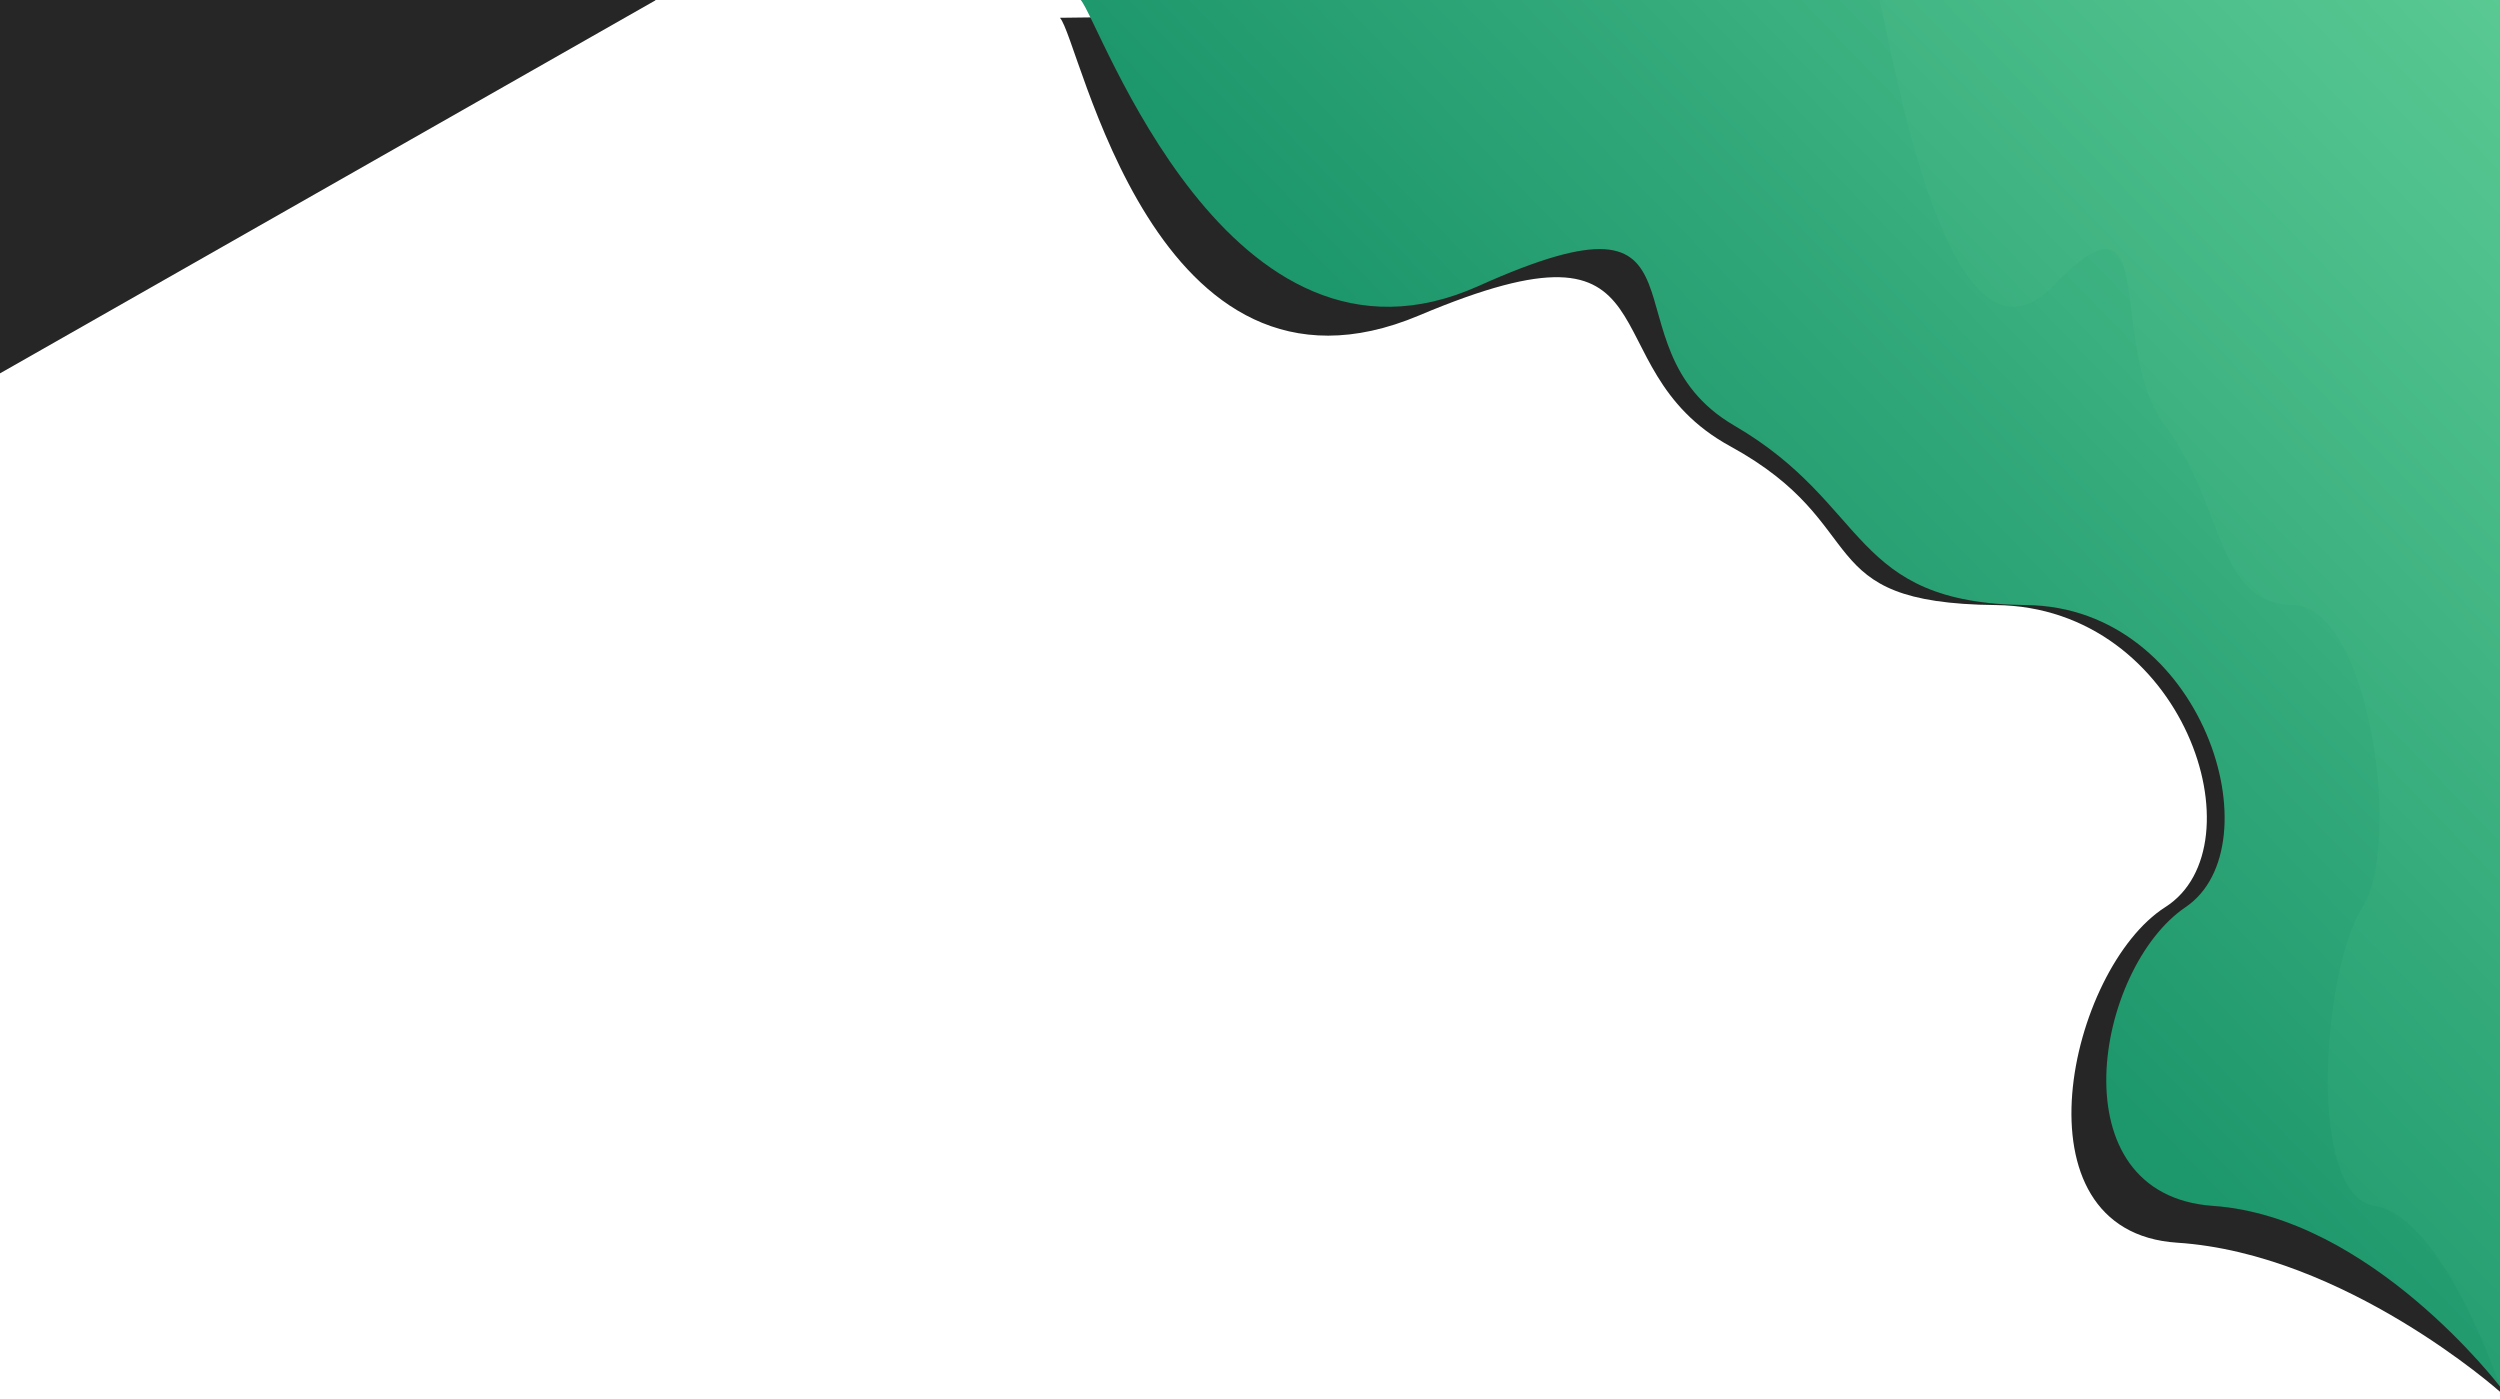
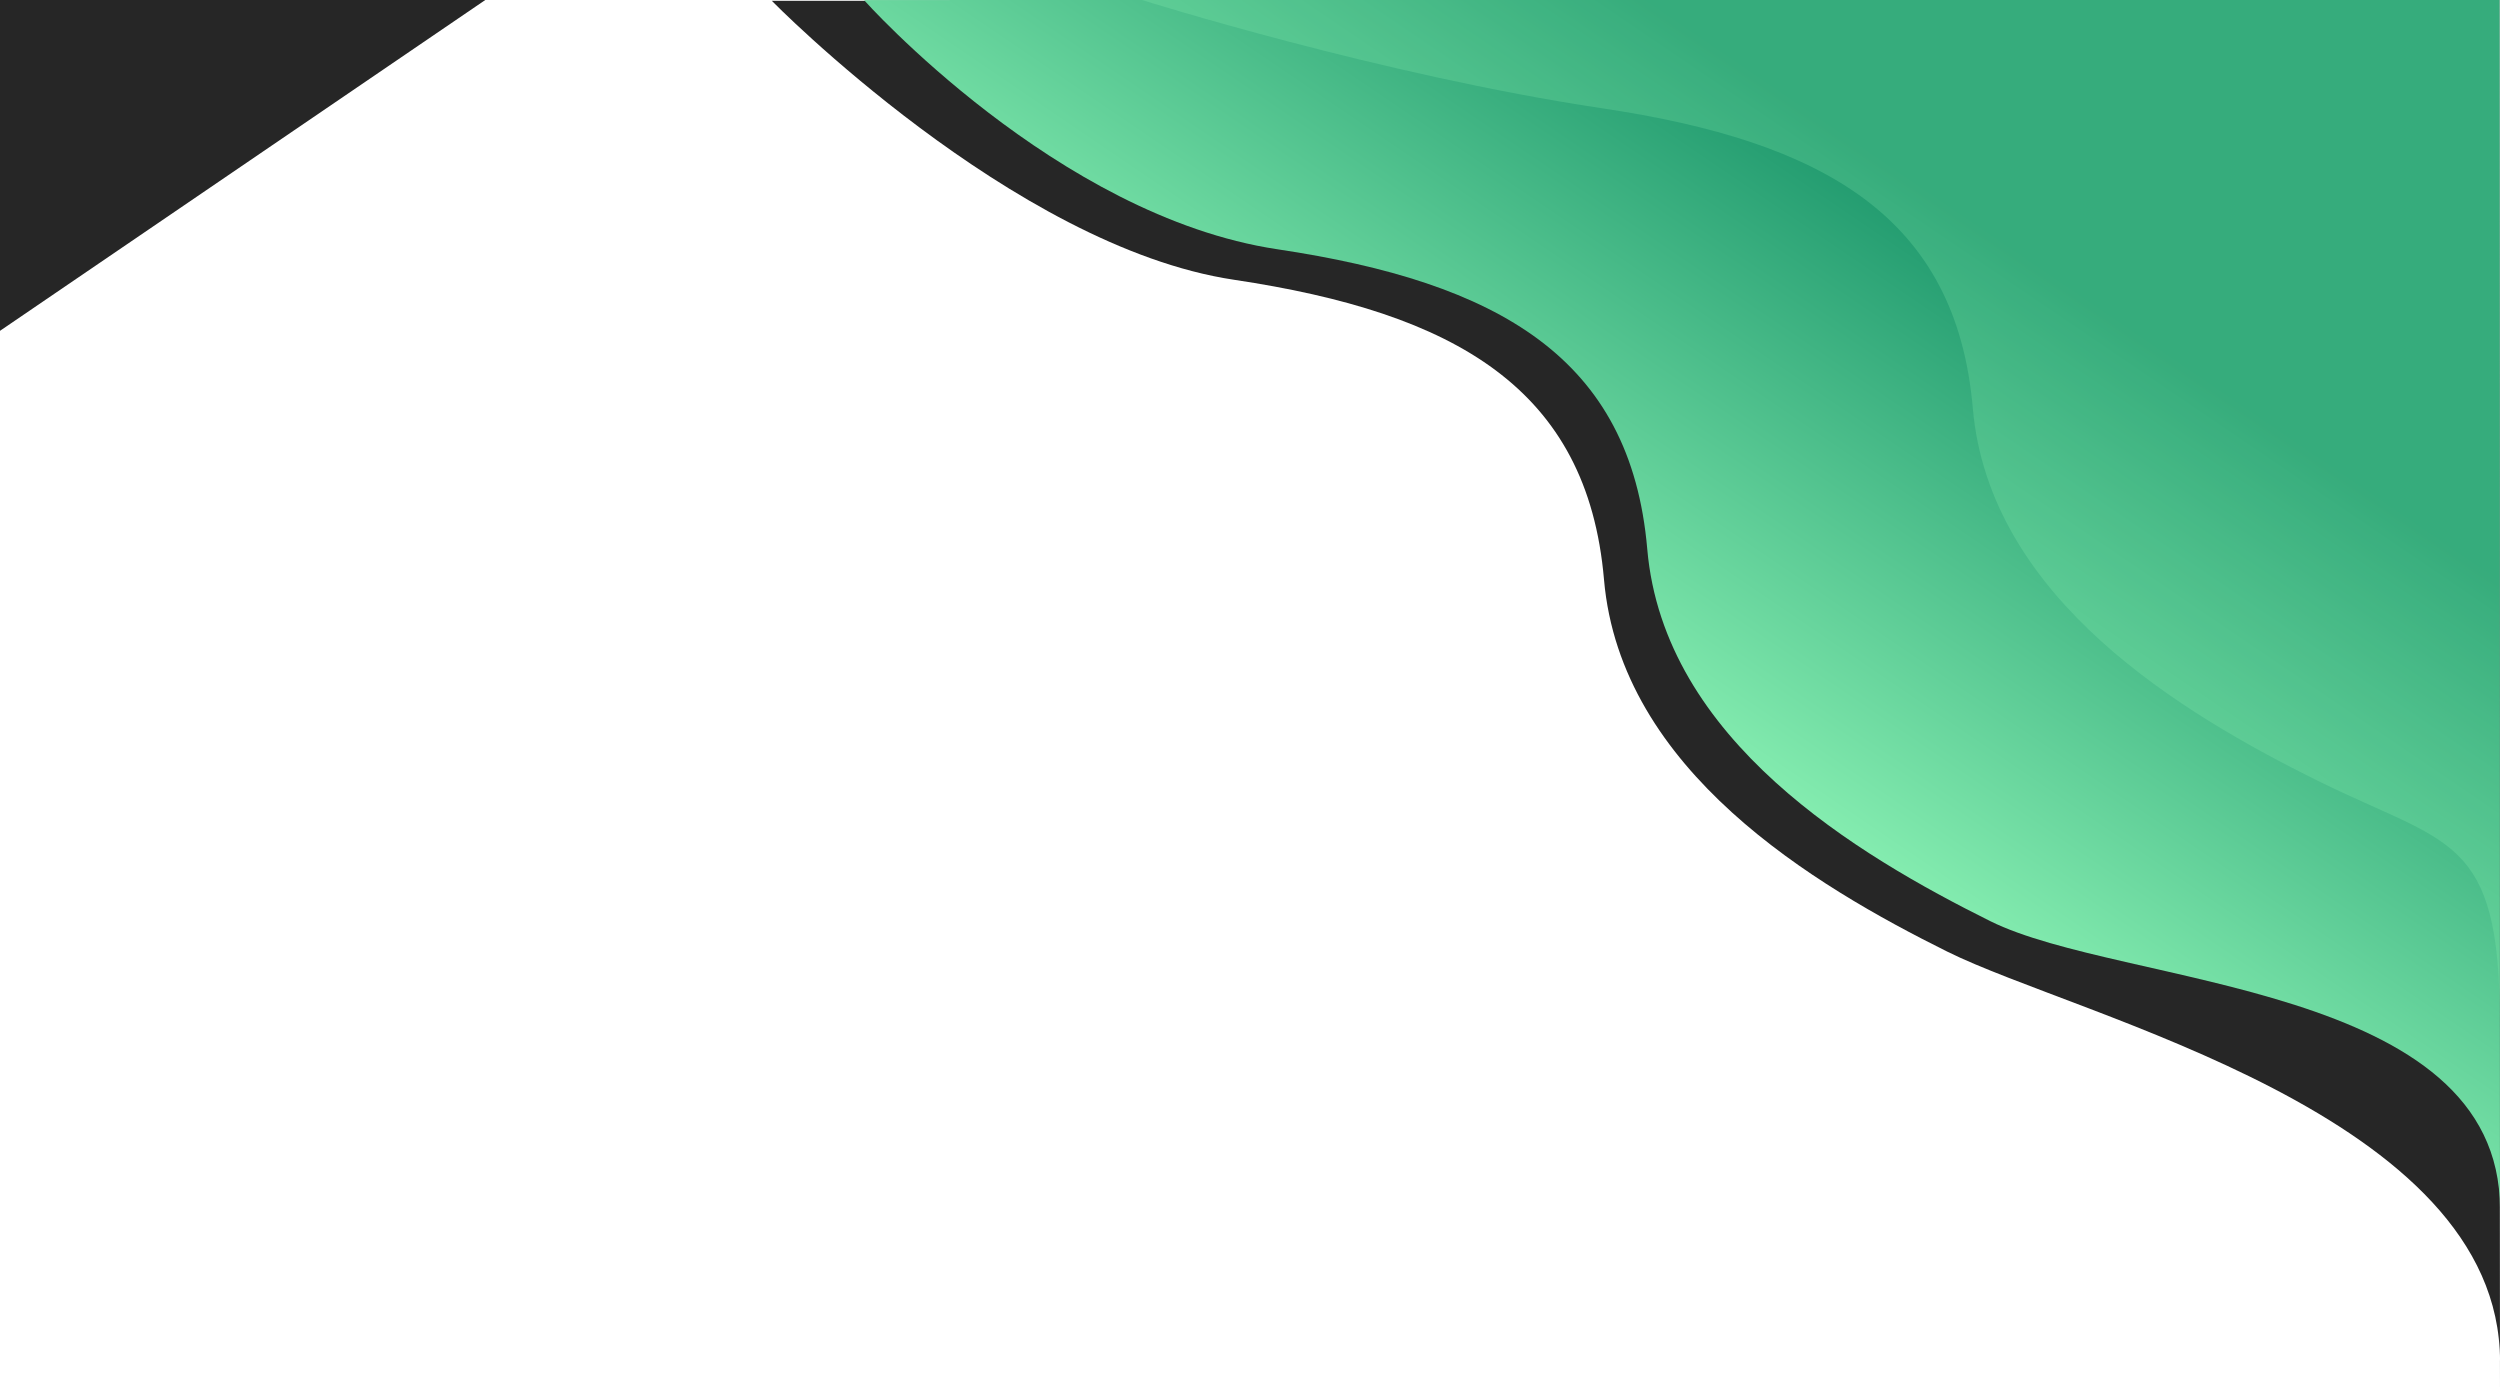
- <svg xmlns="http://www.w3.org/2000/svg" viewBox="0 0 1920 1074">
+ <svg xmlns="http://www.w3.org/2000/svg" viewBox="0 0 1920.111 1065.363">
  <defs>
-     <style>.a{fill:#262626;}.b{fill:url(#a);}.c{fill:#93f9b9;opacity:0.04;}.d{fill:none;}</style>
-     <linearGradient id="a" x1="1.494" y1="-0.591" x2="0.4" y2="0.444" gradientUnits="objectBoundingBox">
+     <style>.a{fill:#262626;}.b{fill:url(#a);}.c{fill:#93f9b9;opacity:0.21;}</style>
+     <linearGradient id="a" x1="0.438" y1="0.635" x2="0.772" y2="0.264" gradientUnits="objectBoundingBox">
      <stop offset="0" stop-color="#93f9b9" />
+       <stop offset="0.042" stop-color="#91f7b8" />
      <stop offset="1" stop-color="#1d976c" />
    </linearGradient>
  </defs>
-   <g transform="translate(0 0)">
-     <g transform="translate(0 13.119)">
-       <path class="a" d="M883.874.537c15.457,15.784,71.656,314.771,276,228.55s126.687,39.174,238.672,100.437,59.11,120.592,204.1,122.052,204.107,184.951,130.2,231.952-119.792,249.314,9.128,257.745,247.9,114.483,247.9,114.483V-13.119Z" transform="translate(-69.874)" />
-       <path class="a" d="M0,286.746H0V0H503.266l.144.245L0,286.746Z" transform="translate(0 -13.119)" />
-       <path class="b" d="M829.461-13.119c14.519,15.784,113.558,305.866,305.5,219.645s91.2,45.922,196.392,107.184,88.182,136.407,224.371,137.866,191.722,184.951,122.3,231.952-100.012,221.049,21.085,229.479,220.346,138.787,220.346,138.787V-13.119Z" transform="translate(0.539)" />
-       <path class="c" d="M829.461-13.119c6.352,15.784,49.681,305.866,133.655,219.645s39.9,45.922,85.92,107.184,38.579,136.407,98.16,137.866,83.877,184.951,53.507,231.952-43.754,221.049,9.225,229.479,96.4,138.787,96.4,138.787V-13.119Z" transform="translate(613.673)" />
+   <g transform="translate(0 0.003)">
+     <path class="a" d="M-10,25V279.086L362.715,25Z" transform="translate(10 -25)" />
+     <g transform="translate(-421)">
+       <path class="a" d="M4452.777,69.619s185.145,188.792,354.944,214.242,271.5,83.293,284.217,230.211,161.8,235.16,263.506,285.74,424.666,124.839,424.666,314.706S5779.586,69,5779.586,69Z" transform="translate(-3439 -68.999)" />
+       <path class="b" d="M4478.491,85.077S4626.378,251,4796.048,276.451s271.3,83.293,284,230.211,161.676,235.16,263.3,285.74S5735,839.718,5735,1013.654,5734.65,85,5734.65,85H4571.23Z" transform="translate(-3393.885 -84.999)" />
+       <path class="c" d="M4453.477,159s183.487,57.729,353.514,83.179,271.867,83.293,284.6,230.211,162.016,235.16,263.859,285.74S5496.408,799.4,5496.408,944.5s-.018-785.492-.023-785.5S4563.095,159,4453.477,159Z" transform="translate(-3155.408 -159)" />
    </g>
-     <rect class="d" width="1920" height="1074" />
  </g>
</svg>
